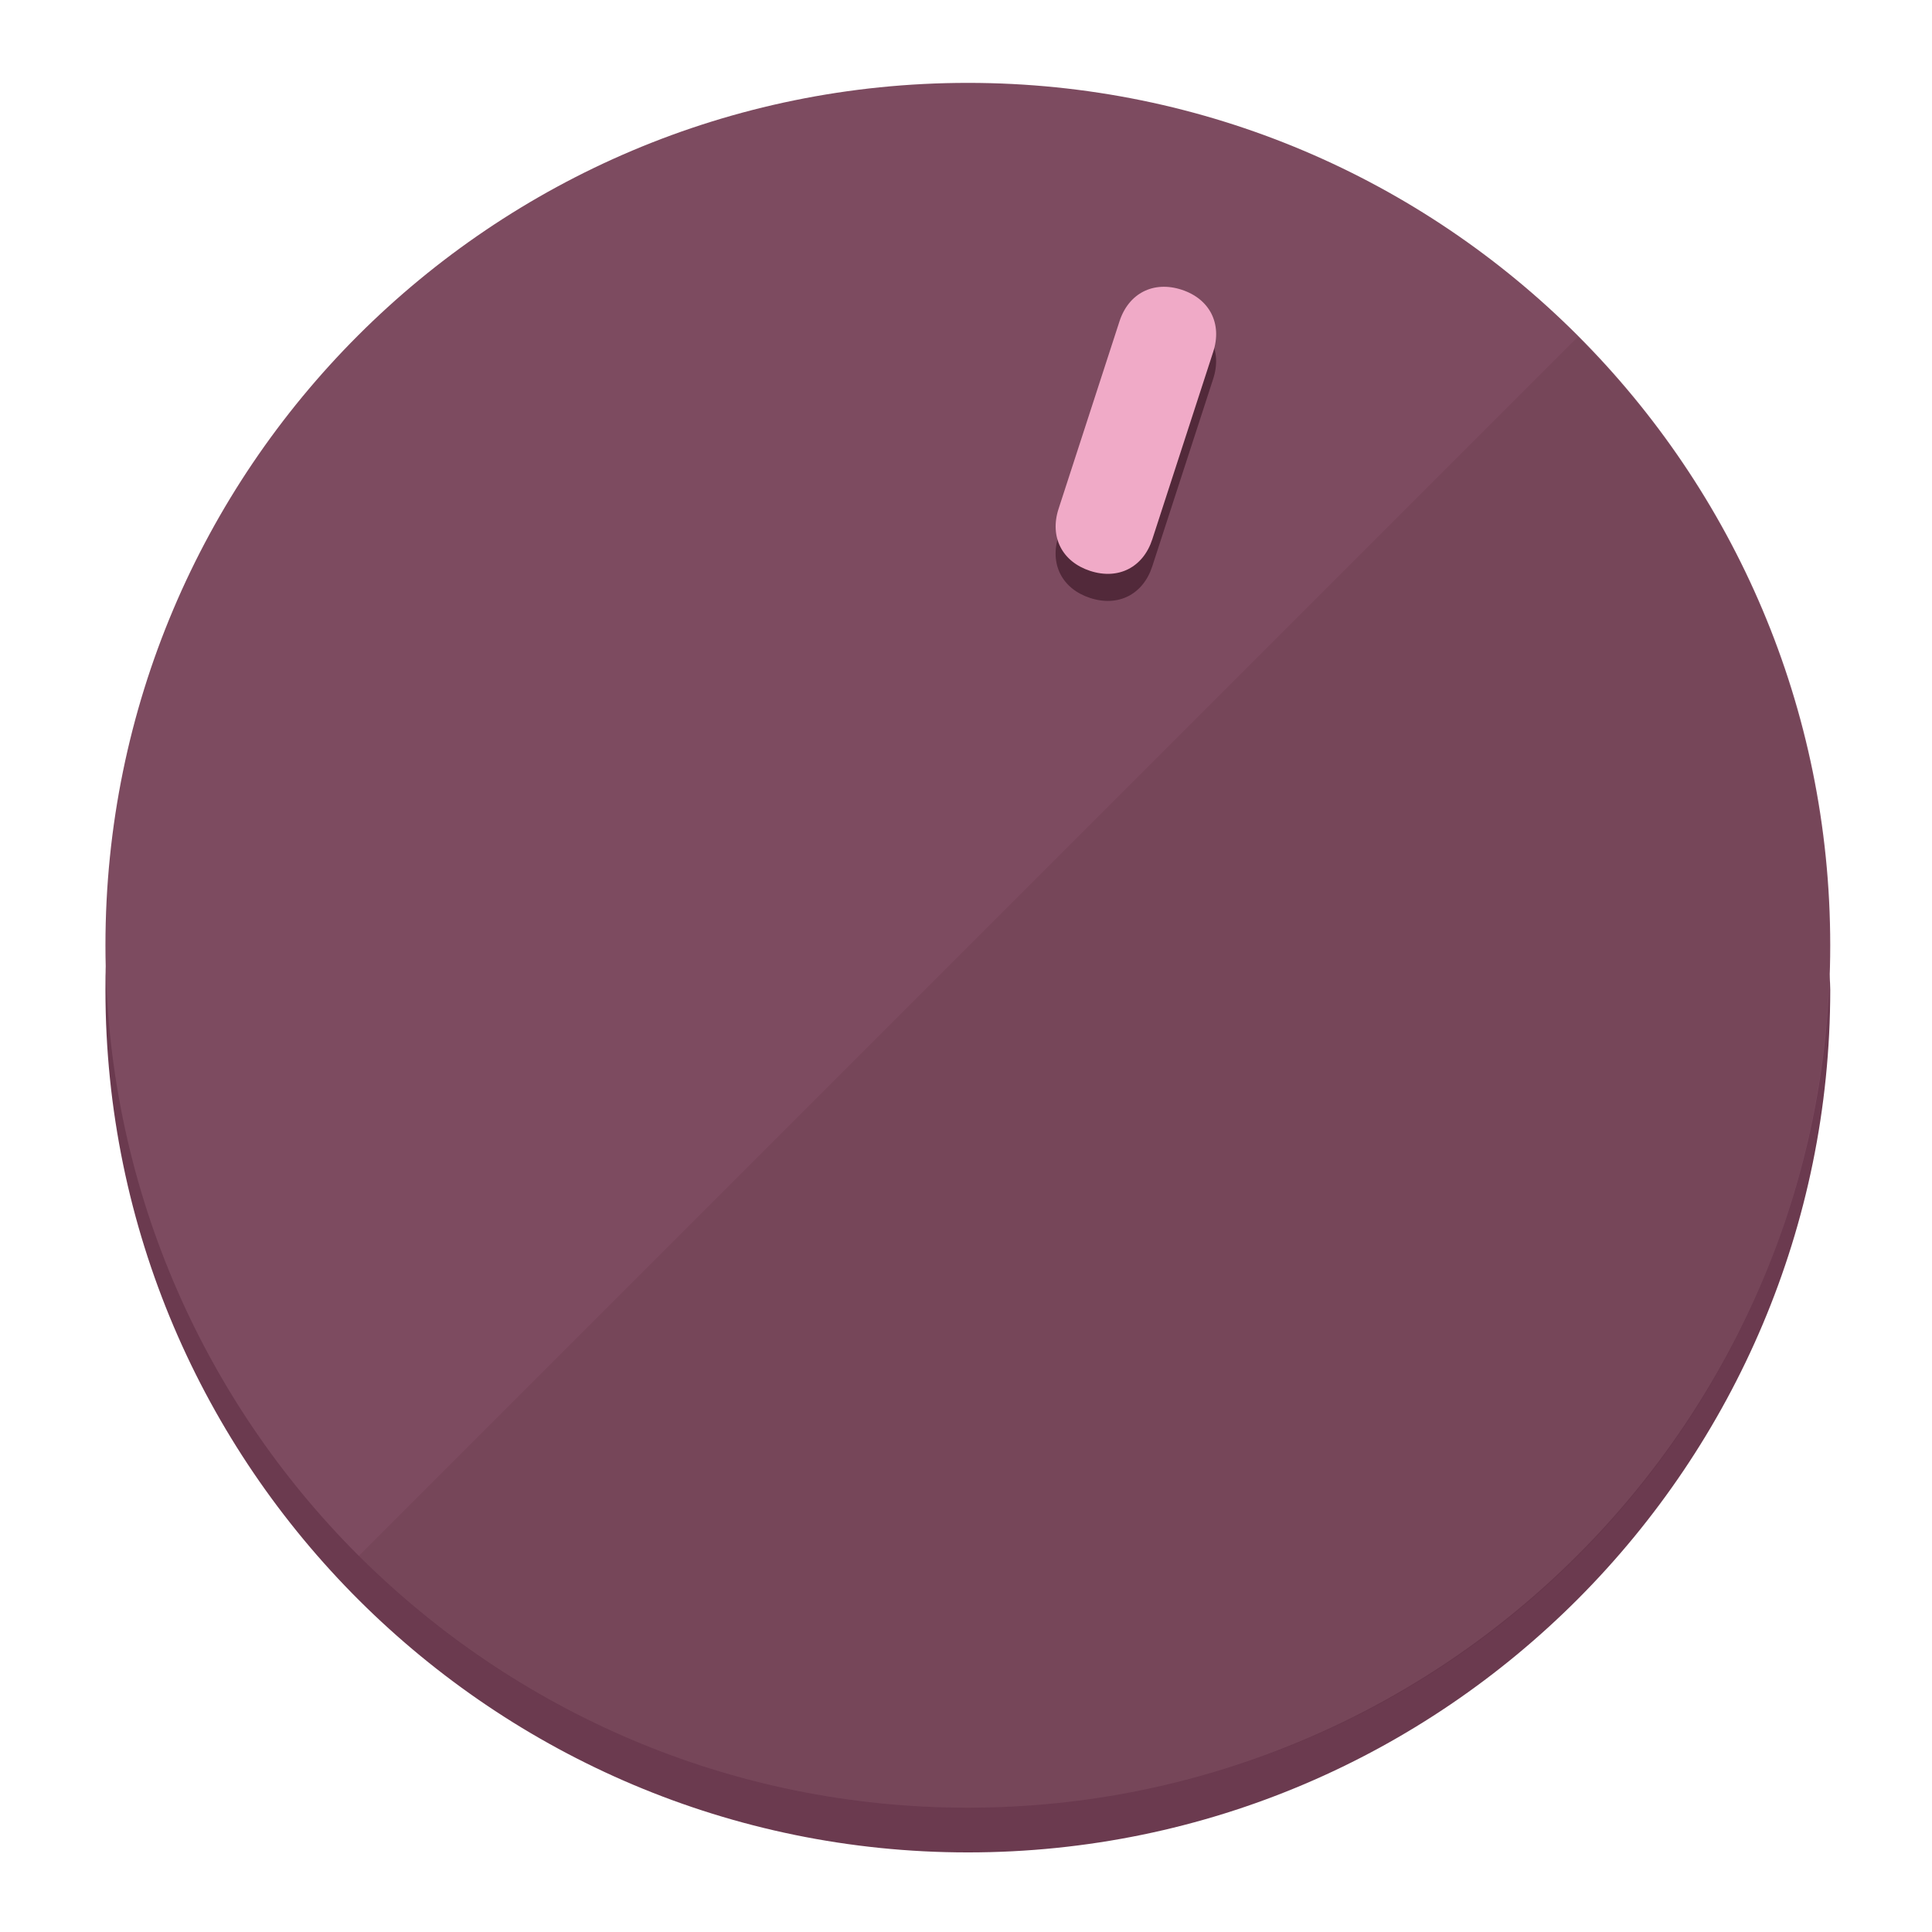
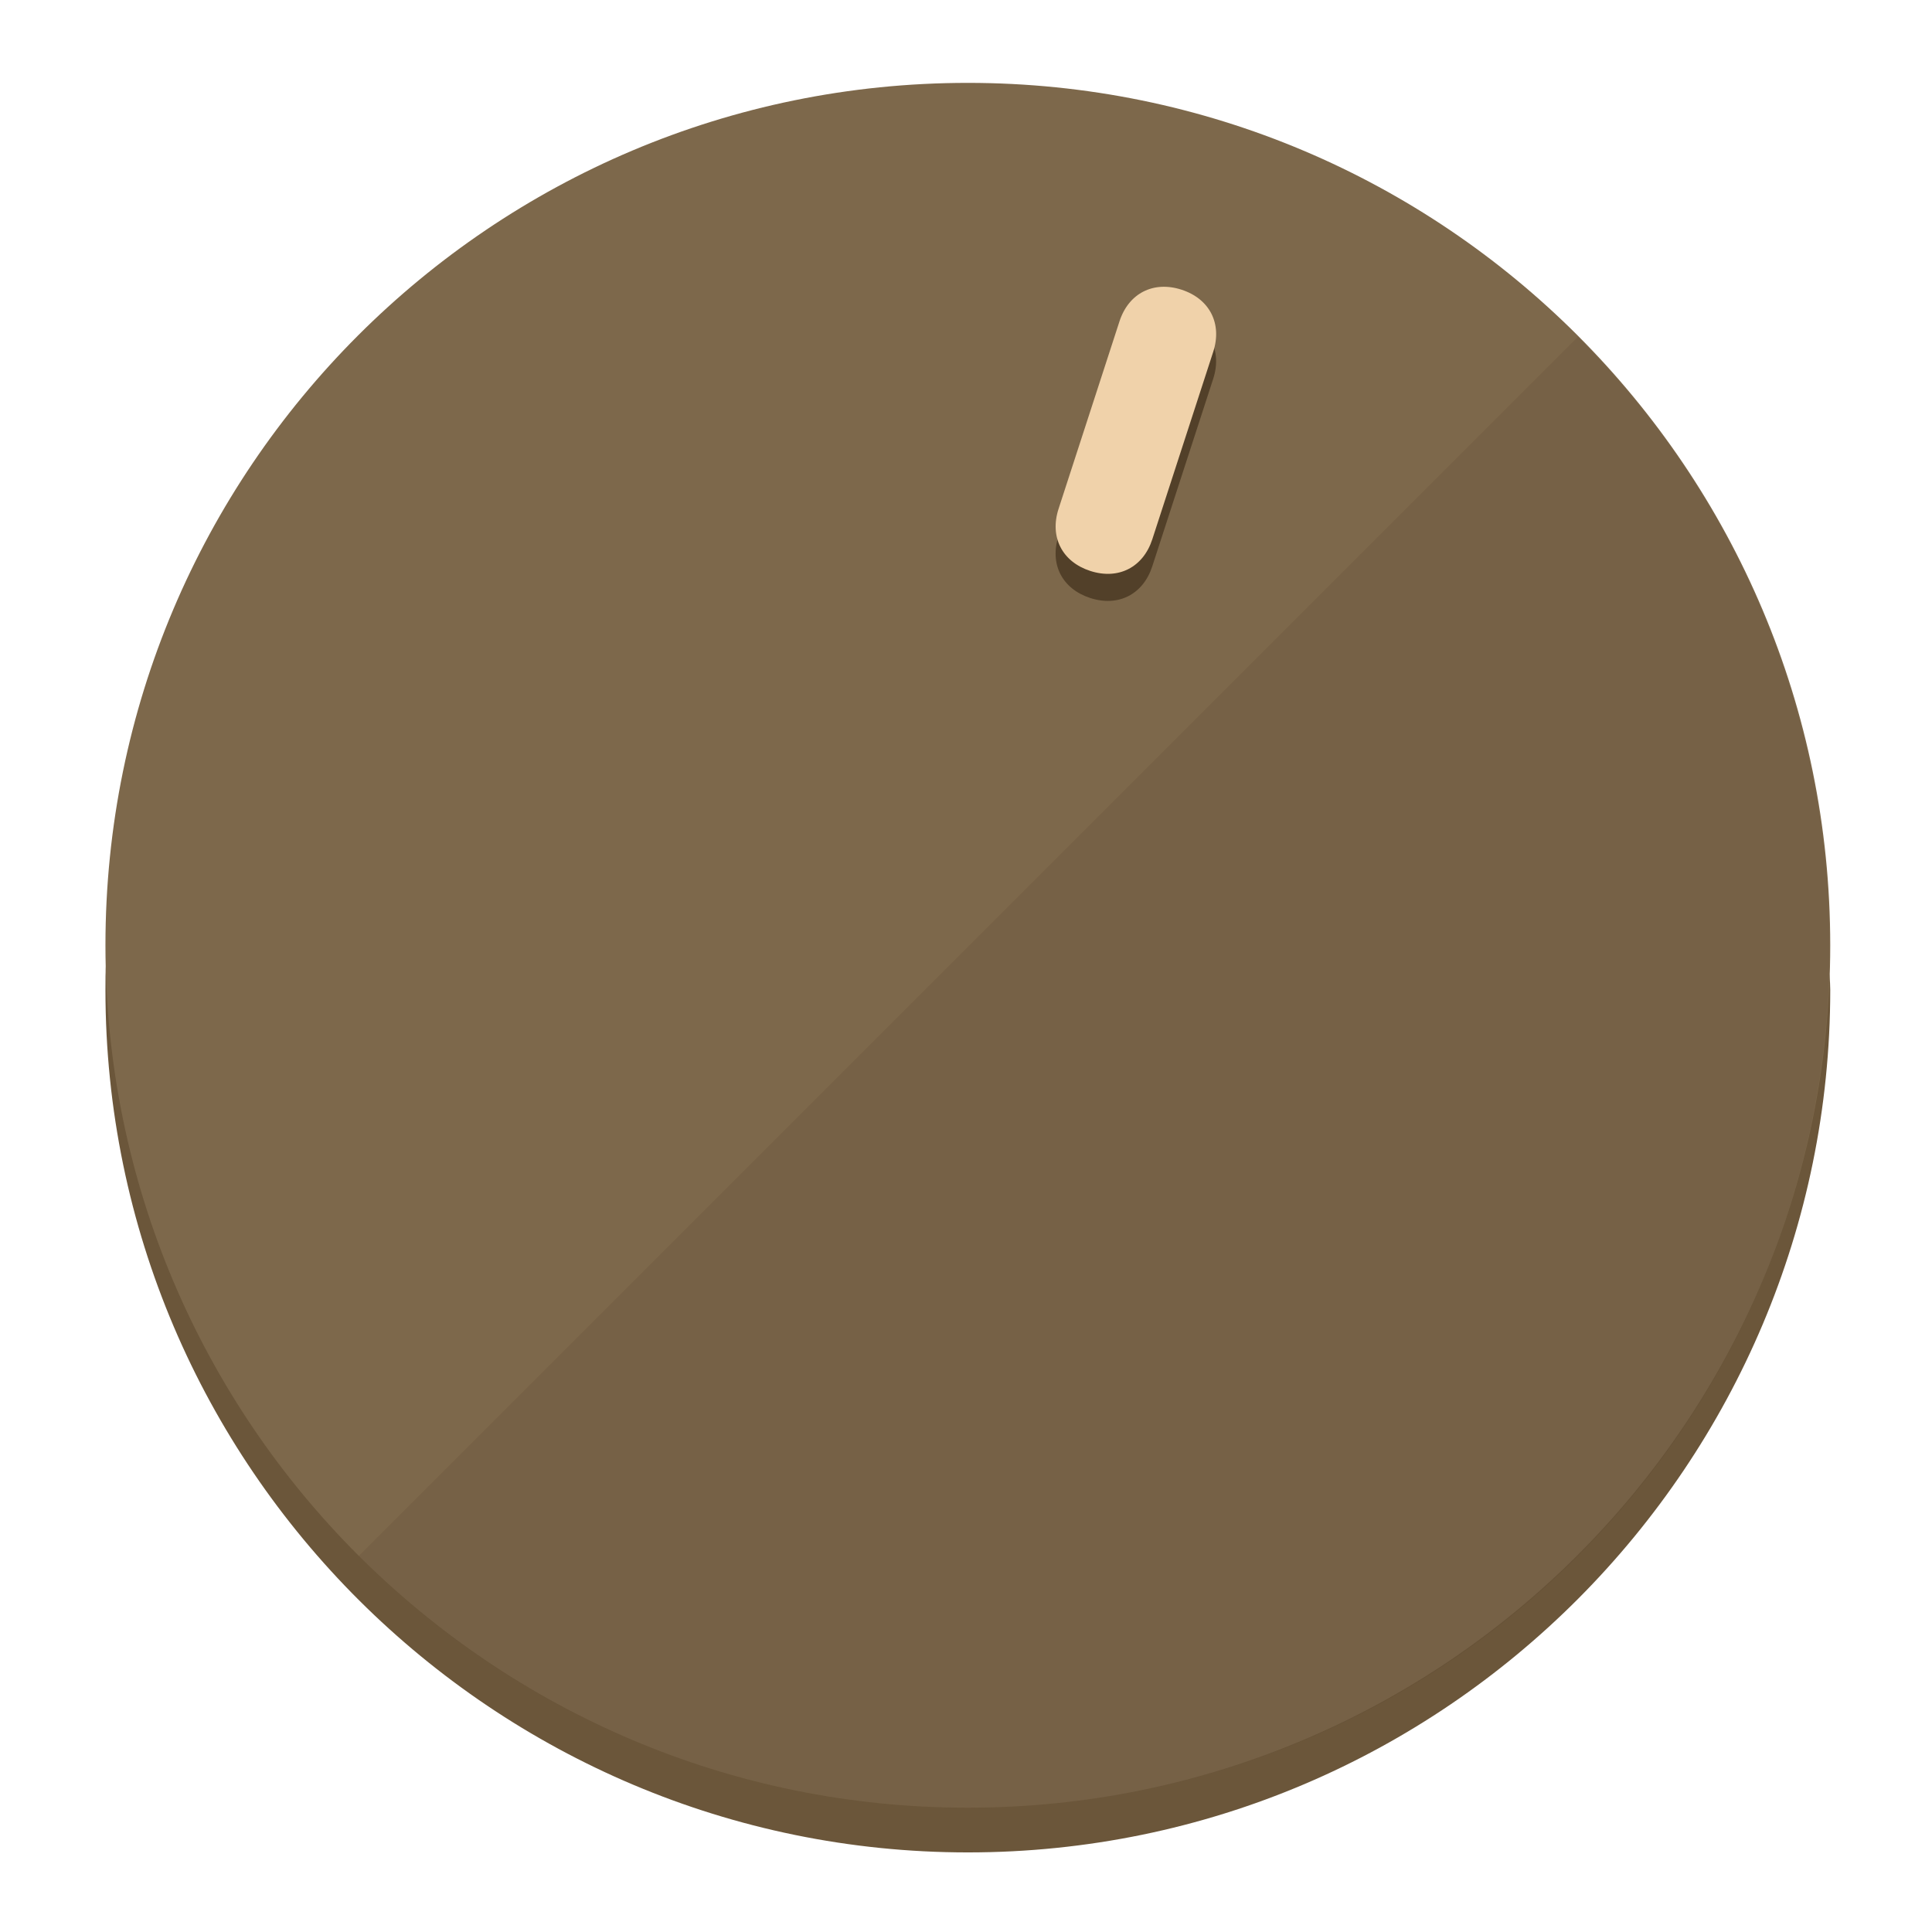
<svg xmlns="http://www.w3.org/2000/svg" height="120px" width="120px" version="1.1" id="Layer_1" viewBox="0 0 496.8 496.8" xml:space="preserve">
  <defs id="defs23" />
  <g id="g3158">
-     <path style="display:inline;fill:#6B3A4F;fill-opacity:1;stroke-width:1.584" d="m 248.875,445.92 c 116.582,0 212.89,-91.238 220.493,-205.286 0,5.069 1.267,8.87 1.267,13.939 0,121.651 -98.842,221.76 -221.76,221.76 -121.651,0 -221.76,-98.842 -221.76,-221.76 0,-5.069 0,-8.87 1.267,-13.939 7.603,114.048 103.91,205.286 220.493,205.286 z" id="path8" />
-     <circle style="display:inline;fill:#7D4B60;fill-opacity:1;stroke-width:1.584" cx="248.875" cy="243.071" r="221.76" id="circle12" />
-     <path style="display:inline;fill:#52293A;fill-opacity:0.154;stroke-width:1.587" d="m 405.744,86.606 c 86.308,86.308 86.308,227.193 0,313.5 -86.308,86.308 -227.193,86.308 -313.5,0" id="path14" />
+     <path style="display:inline;fill:#6B563A;fill-opacity:1;stroke-width:1.584" d="m 248.875,445.92 c 116.582,0 212.89,-91.238 220.493,-205.286 0,5.069 1.267,8.87 1.267,13.939 0,121.651 -98.842,221.76 -221.76,221.76 -121.651,0 -221.76,-98.842 -221.76,-221.76 0,-5.069 0,-8.87 1.267,-13.939 7.603,114.048 103.91,205.286 220.493,205.286 z" id="path8" />
+     <circle style="display:inline;fill:#7D684B;fill-opacity:1;stroke-width:1.584" cx="248.875" cy="243.071" r="221.76" id="circle12" />
+     <path style="display:inline;fill:#524029;fill-opacity:0.154;stroke-width:1.587" d="m 405.744,86.606 c 86.308,86.308 86.308,227.193 0,313.5 -86.308,86.308 -227.193,86.308 -313.5,0" id="path14" />
  </g>
  <g id="g3198">
    <circle style="display:none;fill:#000000;fill-opacity:0;stroke-width:1.584" cx="311.577" cy="154.88" r="221.76" id="circle12-3" transform="rotate(18)" />
-     <path style="display:inline;fill:#52293A;fill-opacity:1;stroke-width:1.584" d="m 296.298,145.631 c -2.35,7.231 -8.737,10.485 -15.968,8.136 v 0 c -7.231,-2.35 -10.485,-8.737 -8.136,-15.968 l 15.663,-48.207 c 2.35,-7.231 8.737,-10.485 15.968,-8.136 v 0 c 7.231,2.349 10.485,8.737 8.136,15.968 z" id="path3789" />
-     <path style="display:inline;fill:#F0AAC7;stroke-width:1.584" d="m 296.308,138.672 c -2.35,7.231 -8.737,10.485 -15.968,8.136 v 0 c -7.231,-2.349 -10.485,-8.737 -8.136,-15.968 l 15.663,-48.207 c 2.35,-7.231 8.737,-10.485 15.968,-8.136 v 0 c 7.231,2.35 10.485,8.737 8.136,15.968 z" id="path915" />
+     <path style="display:inline;fill:#524029;fill-opacity:1;stroke-width:1.584" d="m 296.298,145.631 c -2.35,7.231 -8.737,10.485 -15.968,8.136 v 0 c -7.231,-2.35 -10.485,-8.737 -8.136,-15.968 l 15.663,-48.207 c 2.35,-7.231 8.737,-10.485 15.968,-8.136 v 0 c 7.231,2.349 10.485,8.737 8.136,15.968 z" id="path3789" />
+     <path style="display:inline;fill:#F0D2AA;stroke-width:1.584" d="m 296.308,138.672 c -2.35,7.231 -8.737,10.485 -15.968,8.136 v 0 c -7.231,-2.349 -10.485,-8.737 -8.136,-15.968 l 15.663,-48.207 c 2.35,-7.231 8.737,-10.485 15.968,-8.136 v 0 c 7.231,2.35 10.485,8.737 8.136,15.968 z" id="path915" />
  </g>
</svg>
